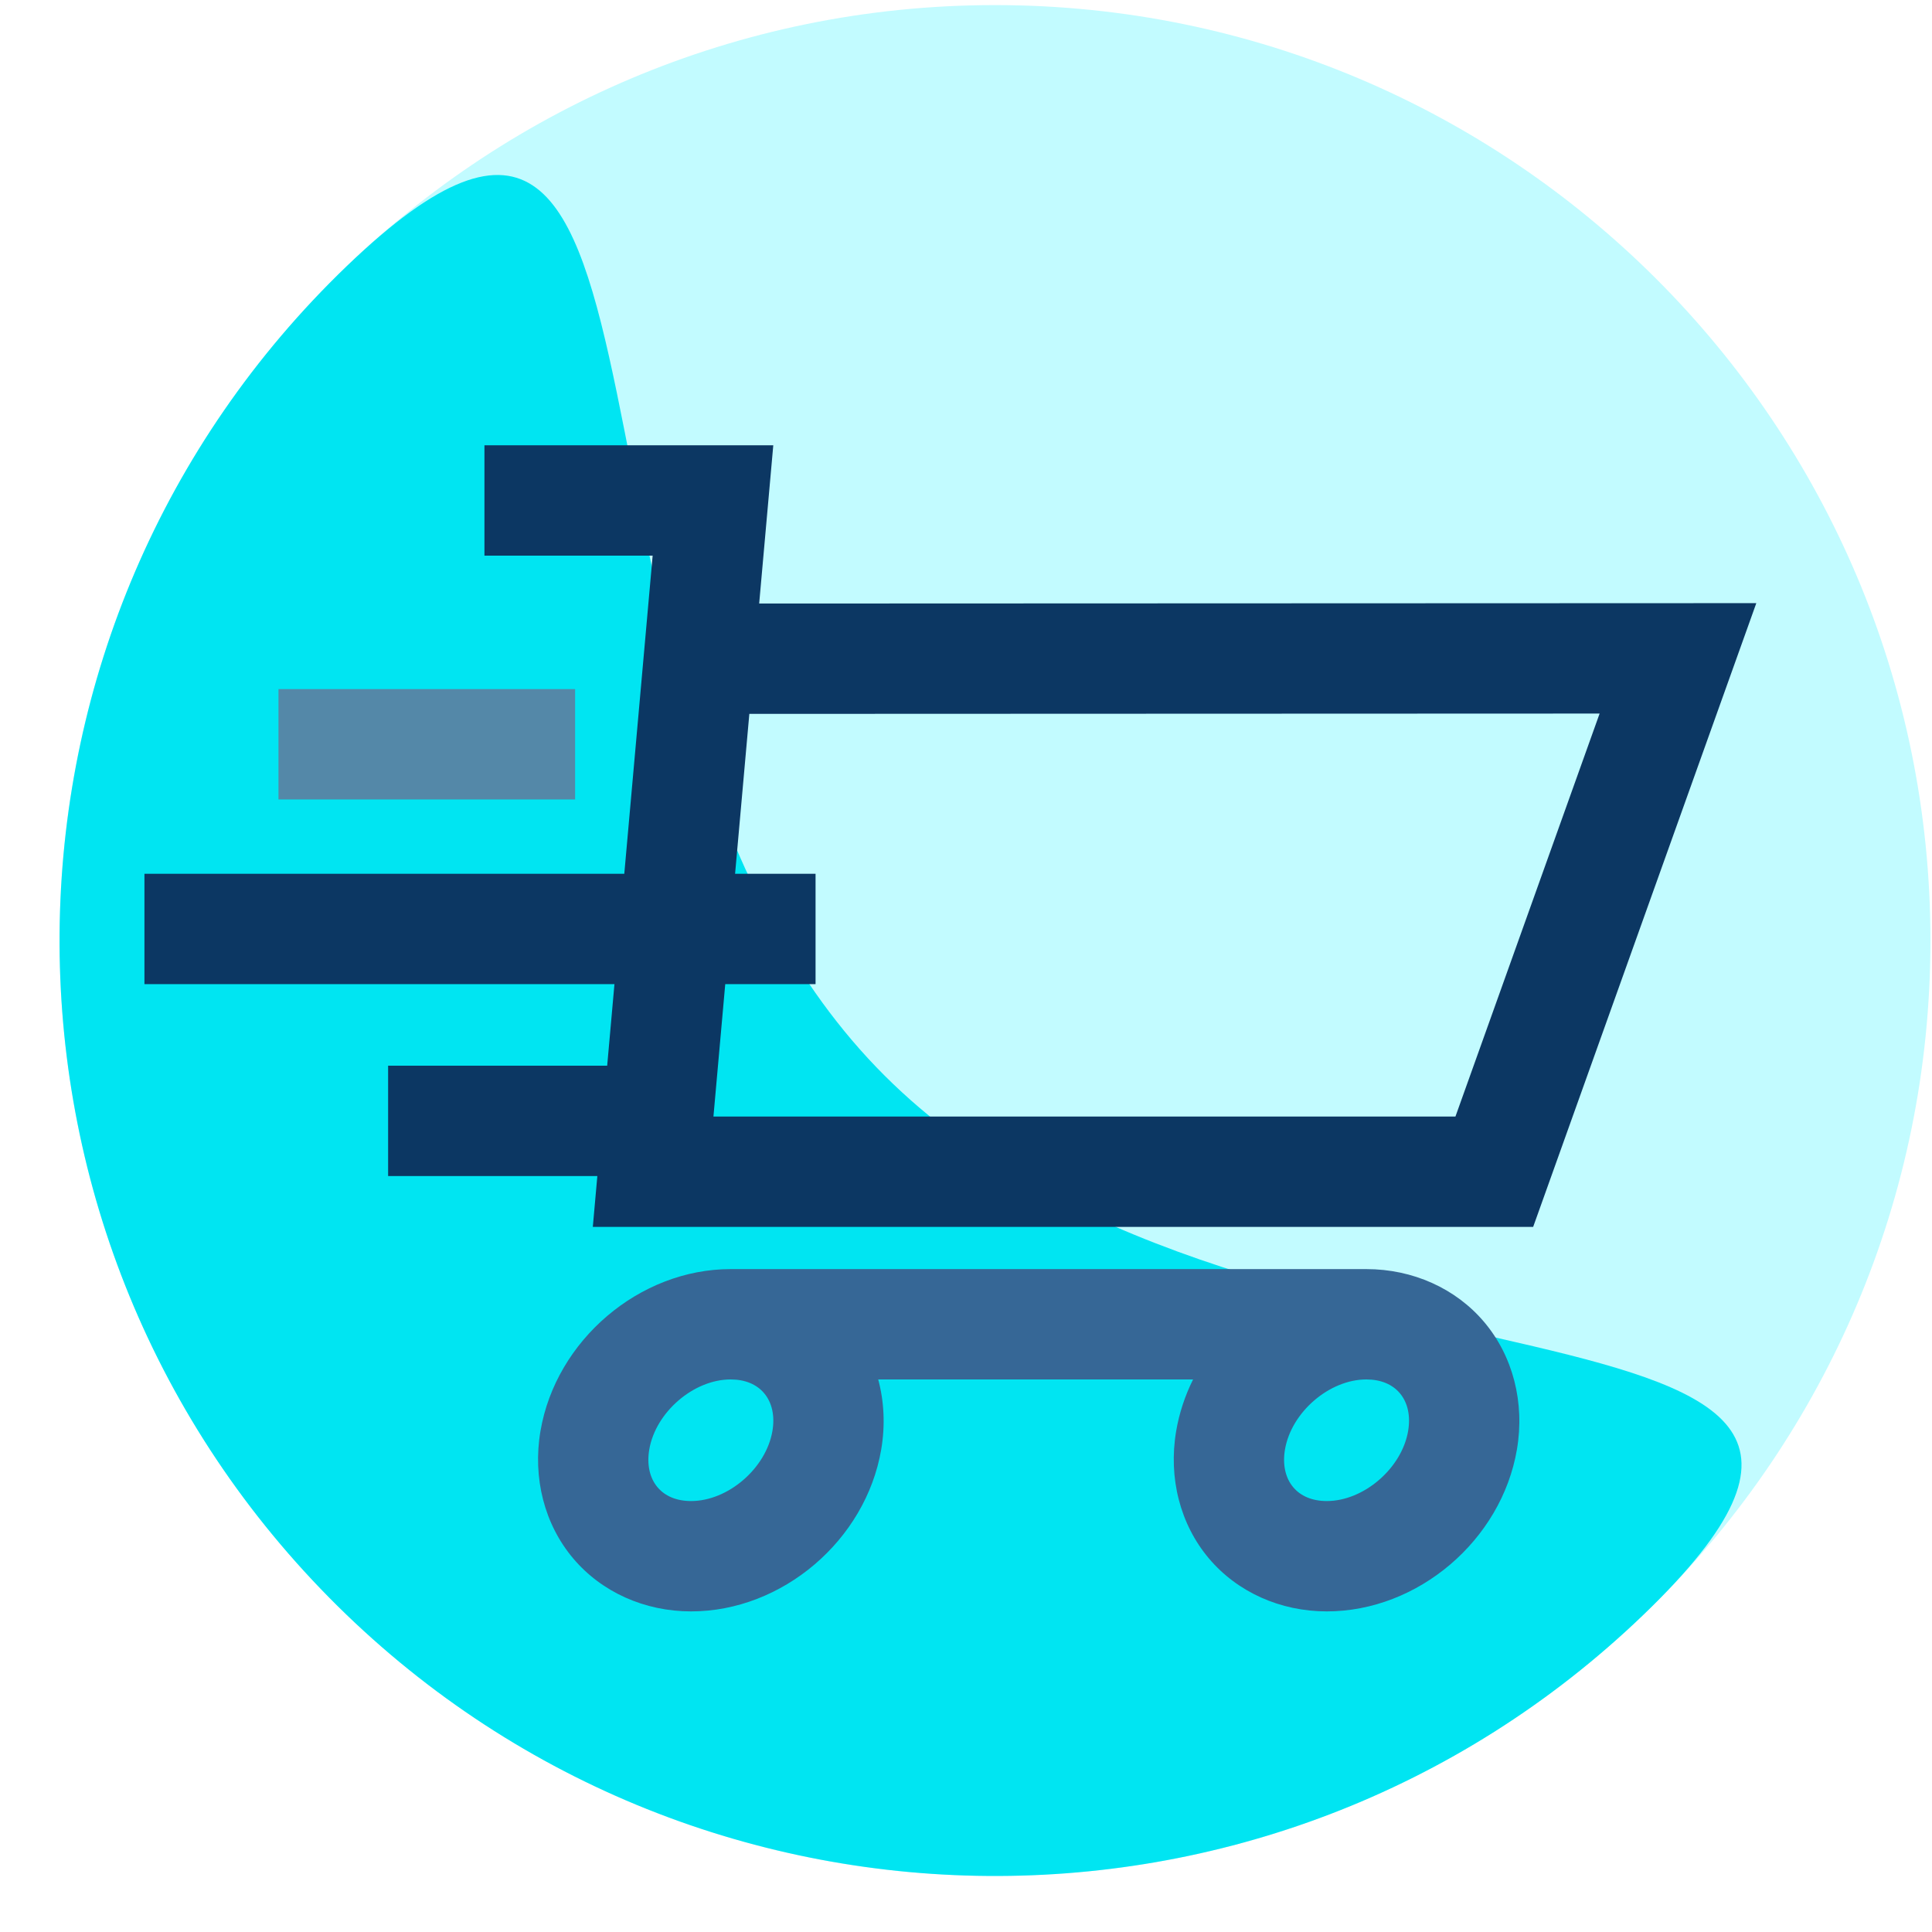
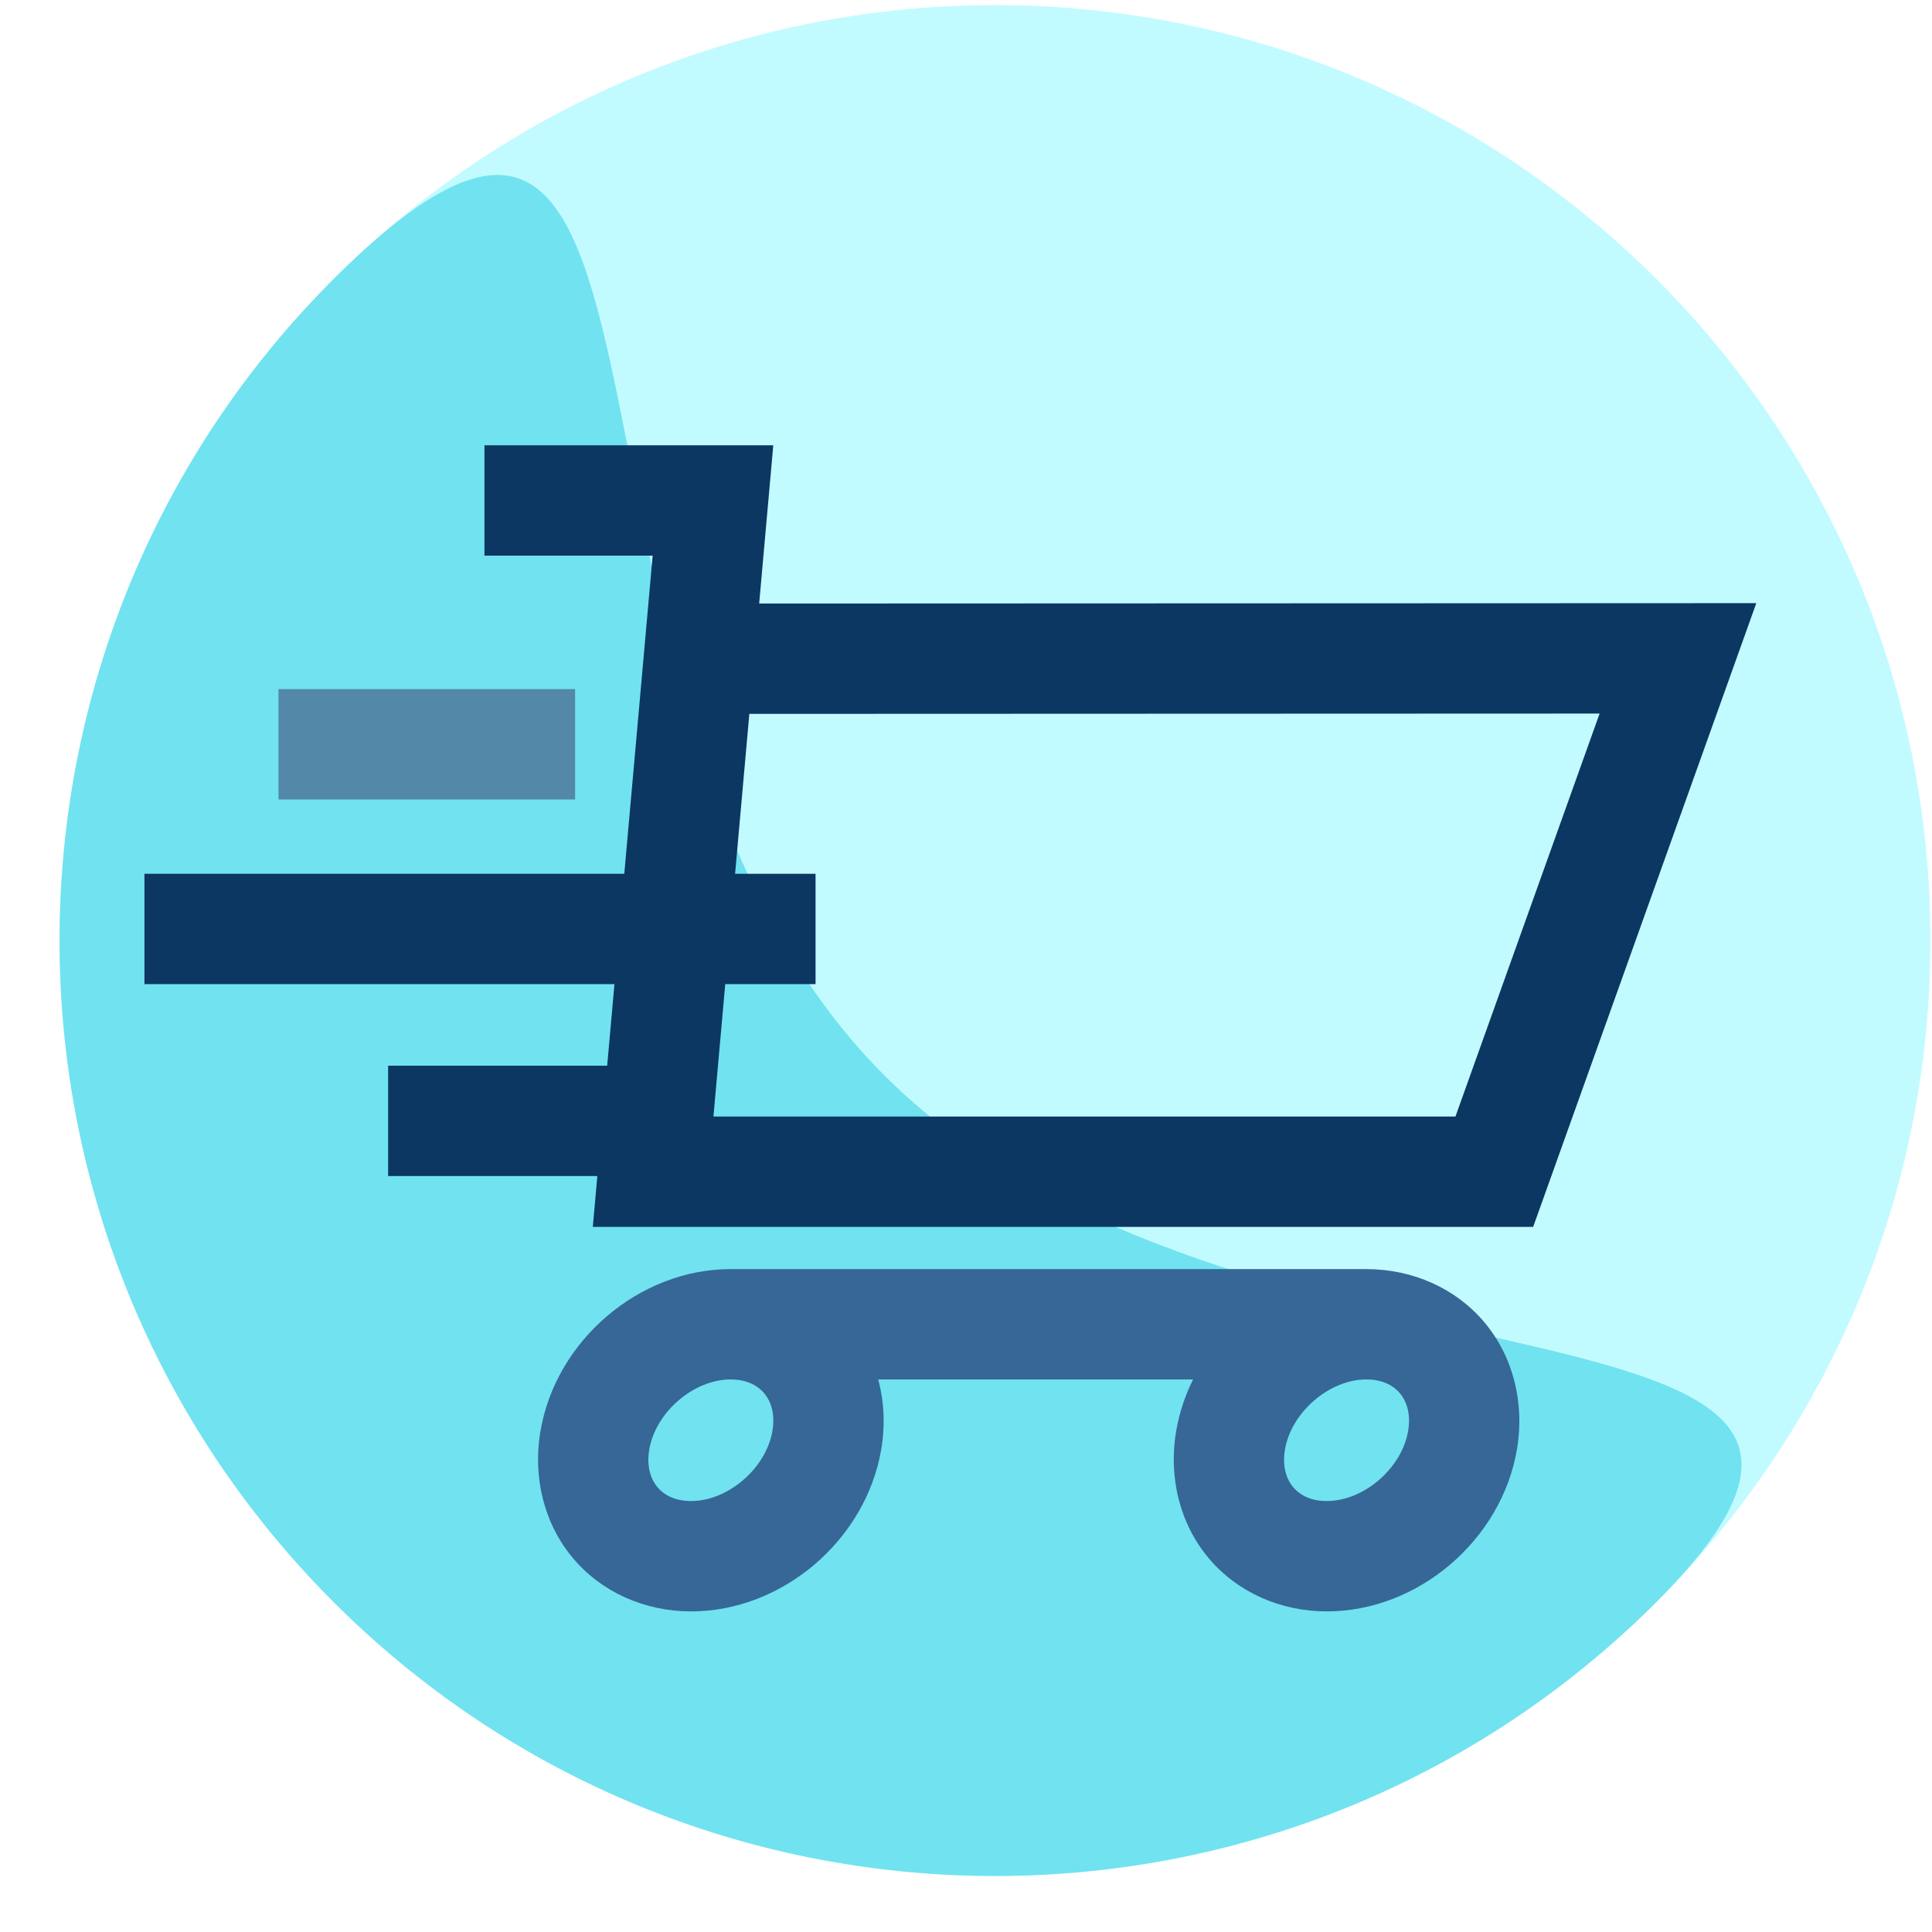
<svg xmlns="http://www.w3.org/2000/svg" width="60" height="60" viewBox="0 0 1138 1132" fill="none">
  <circle cx="586.081" cy="551" r="551" fill="#C2FBFF" />
-   <path d="M516.081 625.5C726.985 844.87 1187.33 737.3 967.957 948.205C748.587 1159.11 399.78 1152.25 188.876 932.876C-22.028 713.506 -15.165 364.699 204.205 153.795C423.575 -57.109 305.176 406.13 516.081 625.5Z" fill="#00e5f2" />
+   <path d="M516.081 625.5C726.985 844.87 1187.33 737.3 967.957 948.205C748.587 1159.11 399.78 1152.25 188.876 932.876C-22.028 713.506 -15.165 364.699 204.205 153.795C423.575 -57.109 305.176 406.13 516.081 625.5Z" fill="#71E2F0" />
  <path d="M1034.51 352.27L447.174 352.495L455.486 259.278H285.351V324.278H335.239H384.431L381.732 354.565L367.725 511.675H85.081V576.675H361.931L357.648 624.719H228.61V689.719H351.853L349.183 719.665H903.074L1034.51 352.27ZM420.236 654.666L427.189 576.676H480.384V511.676H432.984L441.38 417.497L942.214 417.306L857.295 654.666H420.236Z" fill="#0C3763" />
  <path d="M712.08 914.956C728.816 934.783 754.126 946.155 781.522 946.155C835.21 946.155 884.401 904.27 893.507 850.8C898.212 823.178 891.188 795.817 874.235 775.732C857.499 755.905 832.189 744.533 804.793 744.533H430.343C376.655 744.533 327.464 786.418 318.357 839.887C313.652 867.51 320.677 894.872 337.63 914.957C354.366 934.784 379.676 946.156 407.071 946.156C460.759 946.156 509.949 904.271 519.056 850.801C521.464 836.662 520.792 822.594 517.295 809.532H702.752C698.032 819.03 694.62 829.227 692.804 839.886C688.102 867.509 695.126 894.87 712.08 914.956ZM450.114 817.656C454.757 823.157 456.486 831.052 454.981 839.885C451.236 861.869 428.848 881.156 407.072 881.156C398.625 881.156 391.788 878.345 387.301 873.031C382.657 867.53 380.929 859.635 382.434 850.801C386.179 828.818 408.567 809.532 430.343 809.532C438.79 809.531 445.627 812.341 450.114 817.656ZM824.564 817.656C829.207 823.157 830.936 831.052 829.43 839.885C825.686 861.869 803.298 881.156 781.522 881.156C773.074 881.156 766.238 878.345 761.751 873.031C757.107 867.53 755.379 859.635 756.884 850.801C760.629 828.818 783.016 809.532 804.793 809.532C813.24 809.531 820.077 812.341 824.564 817.656Z" fill="#366796" />
  <path d="M338.76 402.902H164.032V467.902H338.76V402.902Z" fill="#5488A8" />
</svg>
